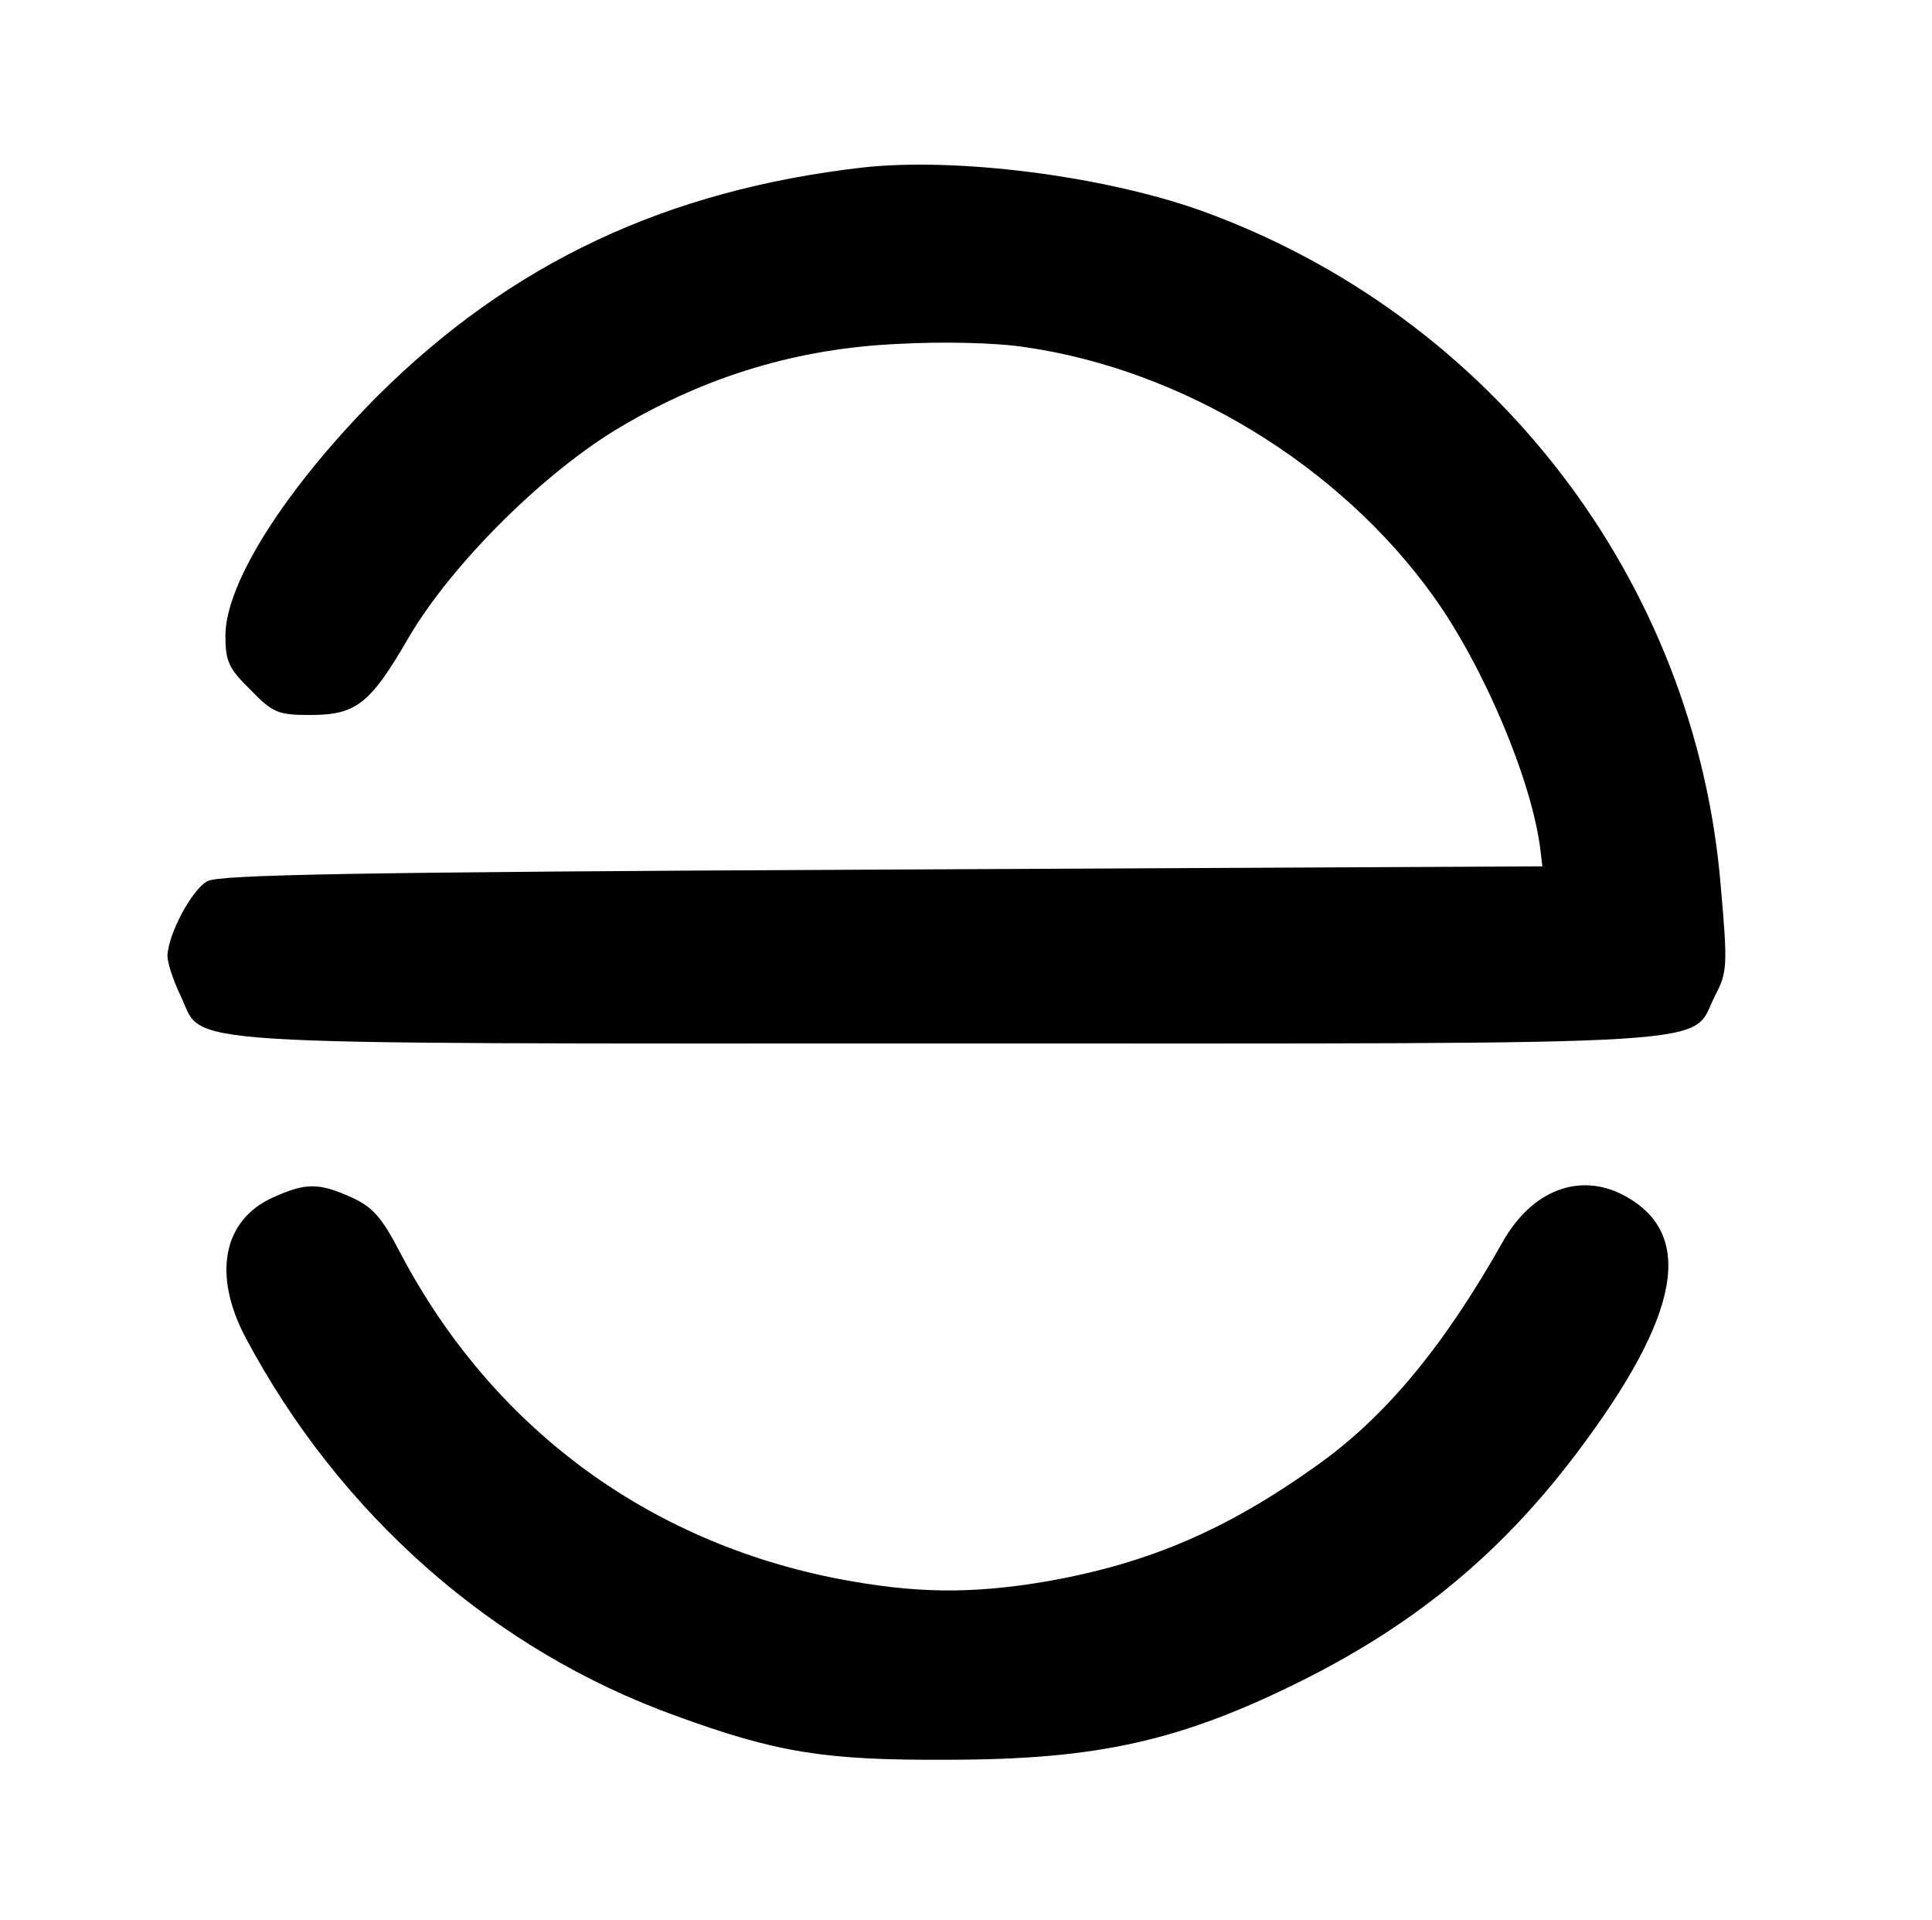
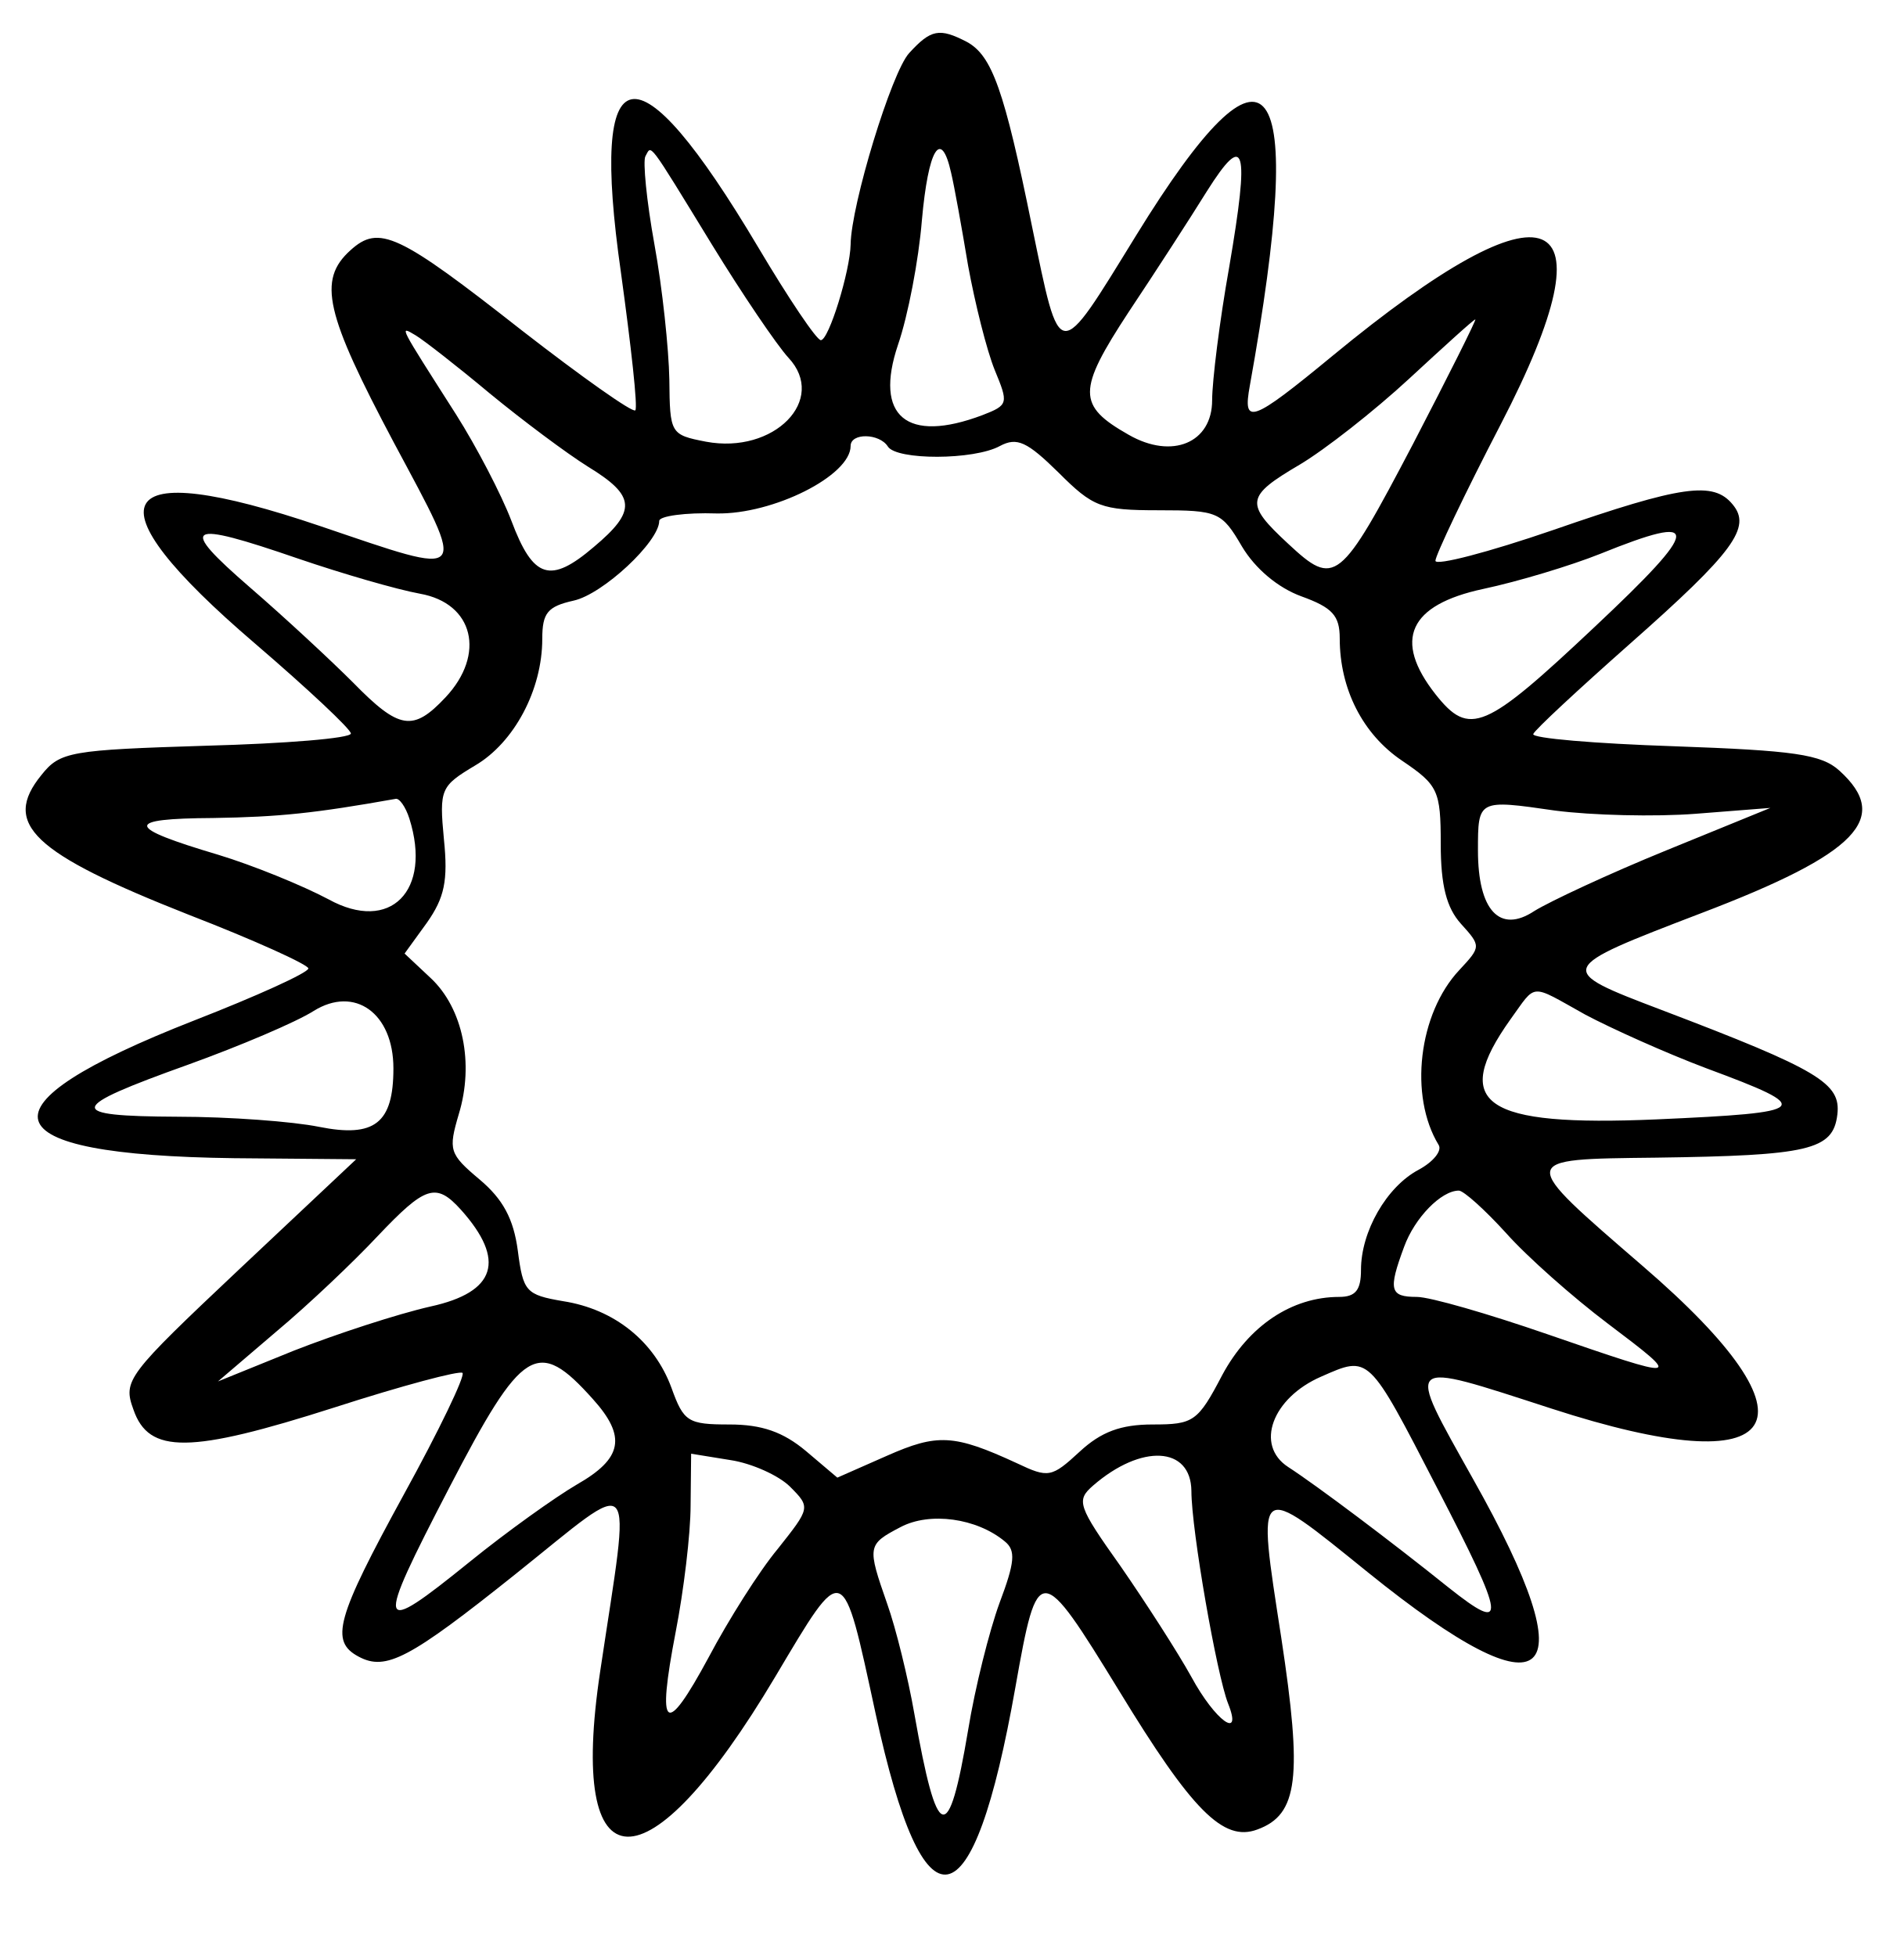
- <svg xmlns="http://www.w3.org/2000/svg" version="1.0" width="300pt" height="298pt" viewBox="0 0 300 298" preserveAspectRatio="xMidYMid meet">
-   <g transform="translate(0,298) scale(0.1,-0.1)" fill="#000000" stroke="none">
-     <path d="M1340 2720 c-305 -35 -546 -148 -754 -355 -142 -143 -236 -290 -236 -372 0 -39 5 -51 39 -84 35 -36 43 -39 93 -39 71 0 93 17 153 121 67 114 212 258 330 327 134 79 275 121 428 128 70 4 155 2 199 -5 244 -35 488 -183 634 -387 78 -109 153 -286 166 -394 l3 -25 -1025 -5 c-828 -4 -1029 -8 -1048 -18 -25 -14 -61 -83 -62 -116 0 -11 9 -38 20 -61 39 -80 -48 -75 1193 -75 1238 0 1150 -5 1190 74 19 36 20 46 9 170 -39 475 -355 886 -807 1049 -152 54 -379 83 -525 67z" />
-     <path d="M424 1121 c-78 -35 -94 -120 -43 -217 146 -275 385 -486 669 -588 156 -57 231 -69 420 -68 235 0 365 29 558 126 174 88 305 197 421 351 162 215 184 341 71 400 -68 35 -141 7 -186 -72 -92 -163 -182 -272 -289 -348 -140 -100 -261 -152 -419 -180 -118 -20 -205 -19 -325 4 -297 58 -537 236 -679 505 -29 56 -43 72 -76 87 -51 23 -71 23 -122 0z" />
+ <svg xmlns="http://www.w3.org/2000/svg" version="1.0" width="179pt" height="184pt" viewBox="0 0 179 184" preserveAspectRatio="xMidYMid meet">
+   <g transform="translate(0,184) scale(0.05,-0.05)" fill="#000000" stroke="none">
+     <path d="M1710 3580 c-33 -36 -109 -285 -110 -360 -1 -50 -41 -180 -56 -180 -8 0 -61 79 -118 175 -230 387 -318 371 -258 -48 19 -138 32 -254 27 -259 -5 -5 -101 63 -213 150 -233 183 -269 200 -323 151 -62 -56 -47 -119 82 -362 139 -260 145 -253 -138 -157 -395 134 -441 51 -123 -221 99 -85 180 -161 180 -169 0 -9 -123 -19 -272 -23 -256 -8 -275 -11 -310 -55 -75 -92 -17 -147 277 -263 124 -48 225 -94 225 -101 0 -8 -97 -52 -215 -98 -416 -163 -390 -253 75 -259 l230 -2 -220 -207 c-212 -200 -219 -209 -199 -264 29 -84 106 -83 378 4 127 41 236 70 241 65 5 -6 -44 -108 -110 -228 -128 -234 -140 -277 -85 -306 51 -27 95 -4 294 155 234 187 218 206 160 -182 -62 -411 88 -416 329 -11 131 220 126 222 189 -69 91 -420 183 -403 263 50 42 237 46 236 195 -7 137 -225 196 -285 260 -261 77 28 85 98 45 361 -46 298 -50 295 164 122 342 -276 415 -211 197 176 -128 229 -134 224 147 133 443 -144 517 -29 172 268 -236 204 -237 201 25 204 287 4 333 14 341 81 7 59 -34 84 -331 197 -200 76 -199 77 75 182 294 112 358 179 260 268 -34 31 -86 38 -311 46 -149 5 -268 15 -265 23 3 8 85 84 181 169 197 174 230 220 194 263 -36 44 -95 36 -337 -48 -122 -42 -222 -68 -222 -58 0 10 55 126 123 257 216 417 94 467 -316 129 -154 -127 -170 -132 -156 -56 108 601 39 693 -214 282 -149 -242 -142 -243 -196 18 -52 256 -75 320 -122 346 -52 27 -68 24 -109 -21z m-371 -360 c57 -93 122 -189 144 -213 74 -79 -27 -182 -155 -158 -67 13 -68 15 -69 117 -1 57 -13 172 -28 254 -15 83 -22 157 -17 166 12 21 2 35 125 -166z m450 135 c6 -25 20 -103 32 -175 13 -71 35 -159 50 -196 26 -63 26 -66 -23 -85 -143 -54 -204 -2 -159 132 19 55 39 160 45 234 12 135 36 175 55 90z m523 -178 c-18 -101 -32 -214 -32 -250 0 -80 -75 -112 -157 -65 -97 55 -97 83 0 231 50 75 116 177 147 227 72 114 81 85 42 -143z m346 -332 c-138 -263 -147 -270 -235 -188 -82 76 -80 89 22 149 47 28 139 100 205 161 66 61 122 112 125 112 3 1 -50 -105 -117 -234z m-1737 95 c62 -51 145 -113 185 -138 90 -55 92 -83 11 -151 -82 -70 -114 -60 -155 49 -19 50 -66 140 -104 200 -109 171 -108 168 -76 149 15 -9 78 -58 139 -109z m749 -100 c16 -26 162 -26 211 1 32 17 51 8 110 -50 65 -65 80 -71 188 -71 112 0 119 -3 157 -68 25 -42 68 -78 112 -94 58 -21 72 -36 72 -79 0 -95 43 -180 117 -230 68 -46 73 -56 73 -157 0 -78 11 -120 38 -150 38 -42 38 -43 -3 -87 -77 -82 -95 -237 -39 -329 7 -11 -10 -32 -38 -47 -60 -32 -108 -116 -108 -188 0 -38 -10 -51 -41 -51 -89 0 -170 -54 -220 -147 -46 -88 -54 -93 -131 -93 -60 0 -97 -14 -137 -51 -53 -49 -59 -50 -118 -22 -119 55 -150 56 -245 14 l-93 -41 -59 50 c-43 36 -83 50 -144 50 -78 0 -86 5 -109 69 -32 87 -107 148 -204 163 -70 12 -75 18 -85 95 -8 60 -28 97 -72 134 -57 48 -59 55 -39 123 29 95 8 199 -53 256 l-49 46 42 58 c33 47 40 79 32 157 -9 95 -6 100 59 139 73 43 126 142 126 238 0 49 10 61 59 72 55 12 161 111 161 150 0 9 49 16 108 14 106 -2 252 71 252 127 0 25 54 24 70 -1z m-1109 -211 c82 -28 185 -58 229 -66 101 -18 124 -114 48 -195 -61 -65 -87 -61 -174 28 -41 41 -128 122 -194 179 -136 118 -121 127 91 54z m2439 -128 c-207 -195 -236 -208 -300 -127 -80 102 -50 168 90 198 66 14 165 44 220 66 193 78 191 52 -10 -137z m-2230 -361 c43 -136 -36 -216 -152 -152 -49 26 -142 64 -208 84 -175 52 -177 68 -9 69 125 2 191 9 343 36 7 2 19 -15 26 -37z m2420 9 l140 11 -196 -80 c-108 -44 -219 -96 -248 -114 -65 -43 -106 1 -106 114 0 96 0 96 145 75 69 -9 188 -12 265 -6z m-2450 -479 c0 -103 -35 -131 -140 -110 -49 10 -169 19 -266 19 -212 1 -209 16 20 98 97 35 203 80 236 101 77 48 150 -4 150 -108z m2242 101 c49 -26 151 -72 228 -101 205 -76 198 -83 -94 -96 -326 -14 -388 29 -275 188 50 69 35 68 141 9z m-2115 -367 c85 -95 66 -155 -57 -182 -62 -14 -178 -52 -257 -83 l-143 -58 110 94 c61 51 146 132 190 179 90 95 110 102 157 50z m1966 -44 c39 -44 126 -121 191 -170 143 -108 141 -108 -114 -20 -110 38 -220 70 -245 70 -51 0 -54 13 -24 94 20 55 70 106 103 106 9 0 49 -36 89 -80z m-1718 -312 c64 -71 56 -112 -30 -161 -41 -24 -132 -89 -201 -145 -177 -143 -180 -133 -39 139 138 266 166 283 270 167z m1588 -167 c130 -251 133 -276 22 -188 -107 86 -248 192 -302 227 -63 41 -30 130 62 170 91 40 88 43 218 -209z m-1217 2 c39 -39 38 -40 -23 -117 -35 -42 -93 -134 -130 -204 -82 -152 -98 -139 -62 48 15 77 28 184 28 238 l1 97 74 -12 c40 -6 91 -29 112 -50z m755 -8 c0 -74 48 -347 69 -400 28 -70 -24 -33 -69 50 -26 47 -86 140 -133 208 -81 114 -84 124 -52 152 91 79 184 74 185 -10z m-351 -95 c21 -17 19 -39 -10 -116 -19 -52 -46 -159 -59 -239 -37 -220 -58 -213 -101 30 -12 69 -35 162 -51 207 -38 109 -38 112 25 145 55 29 143 17 196 -27z" />
  </g>
</svg>
